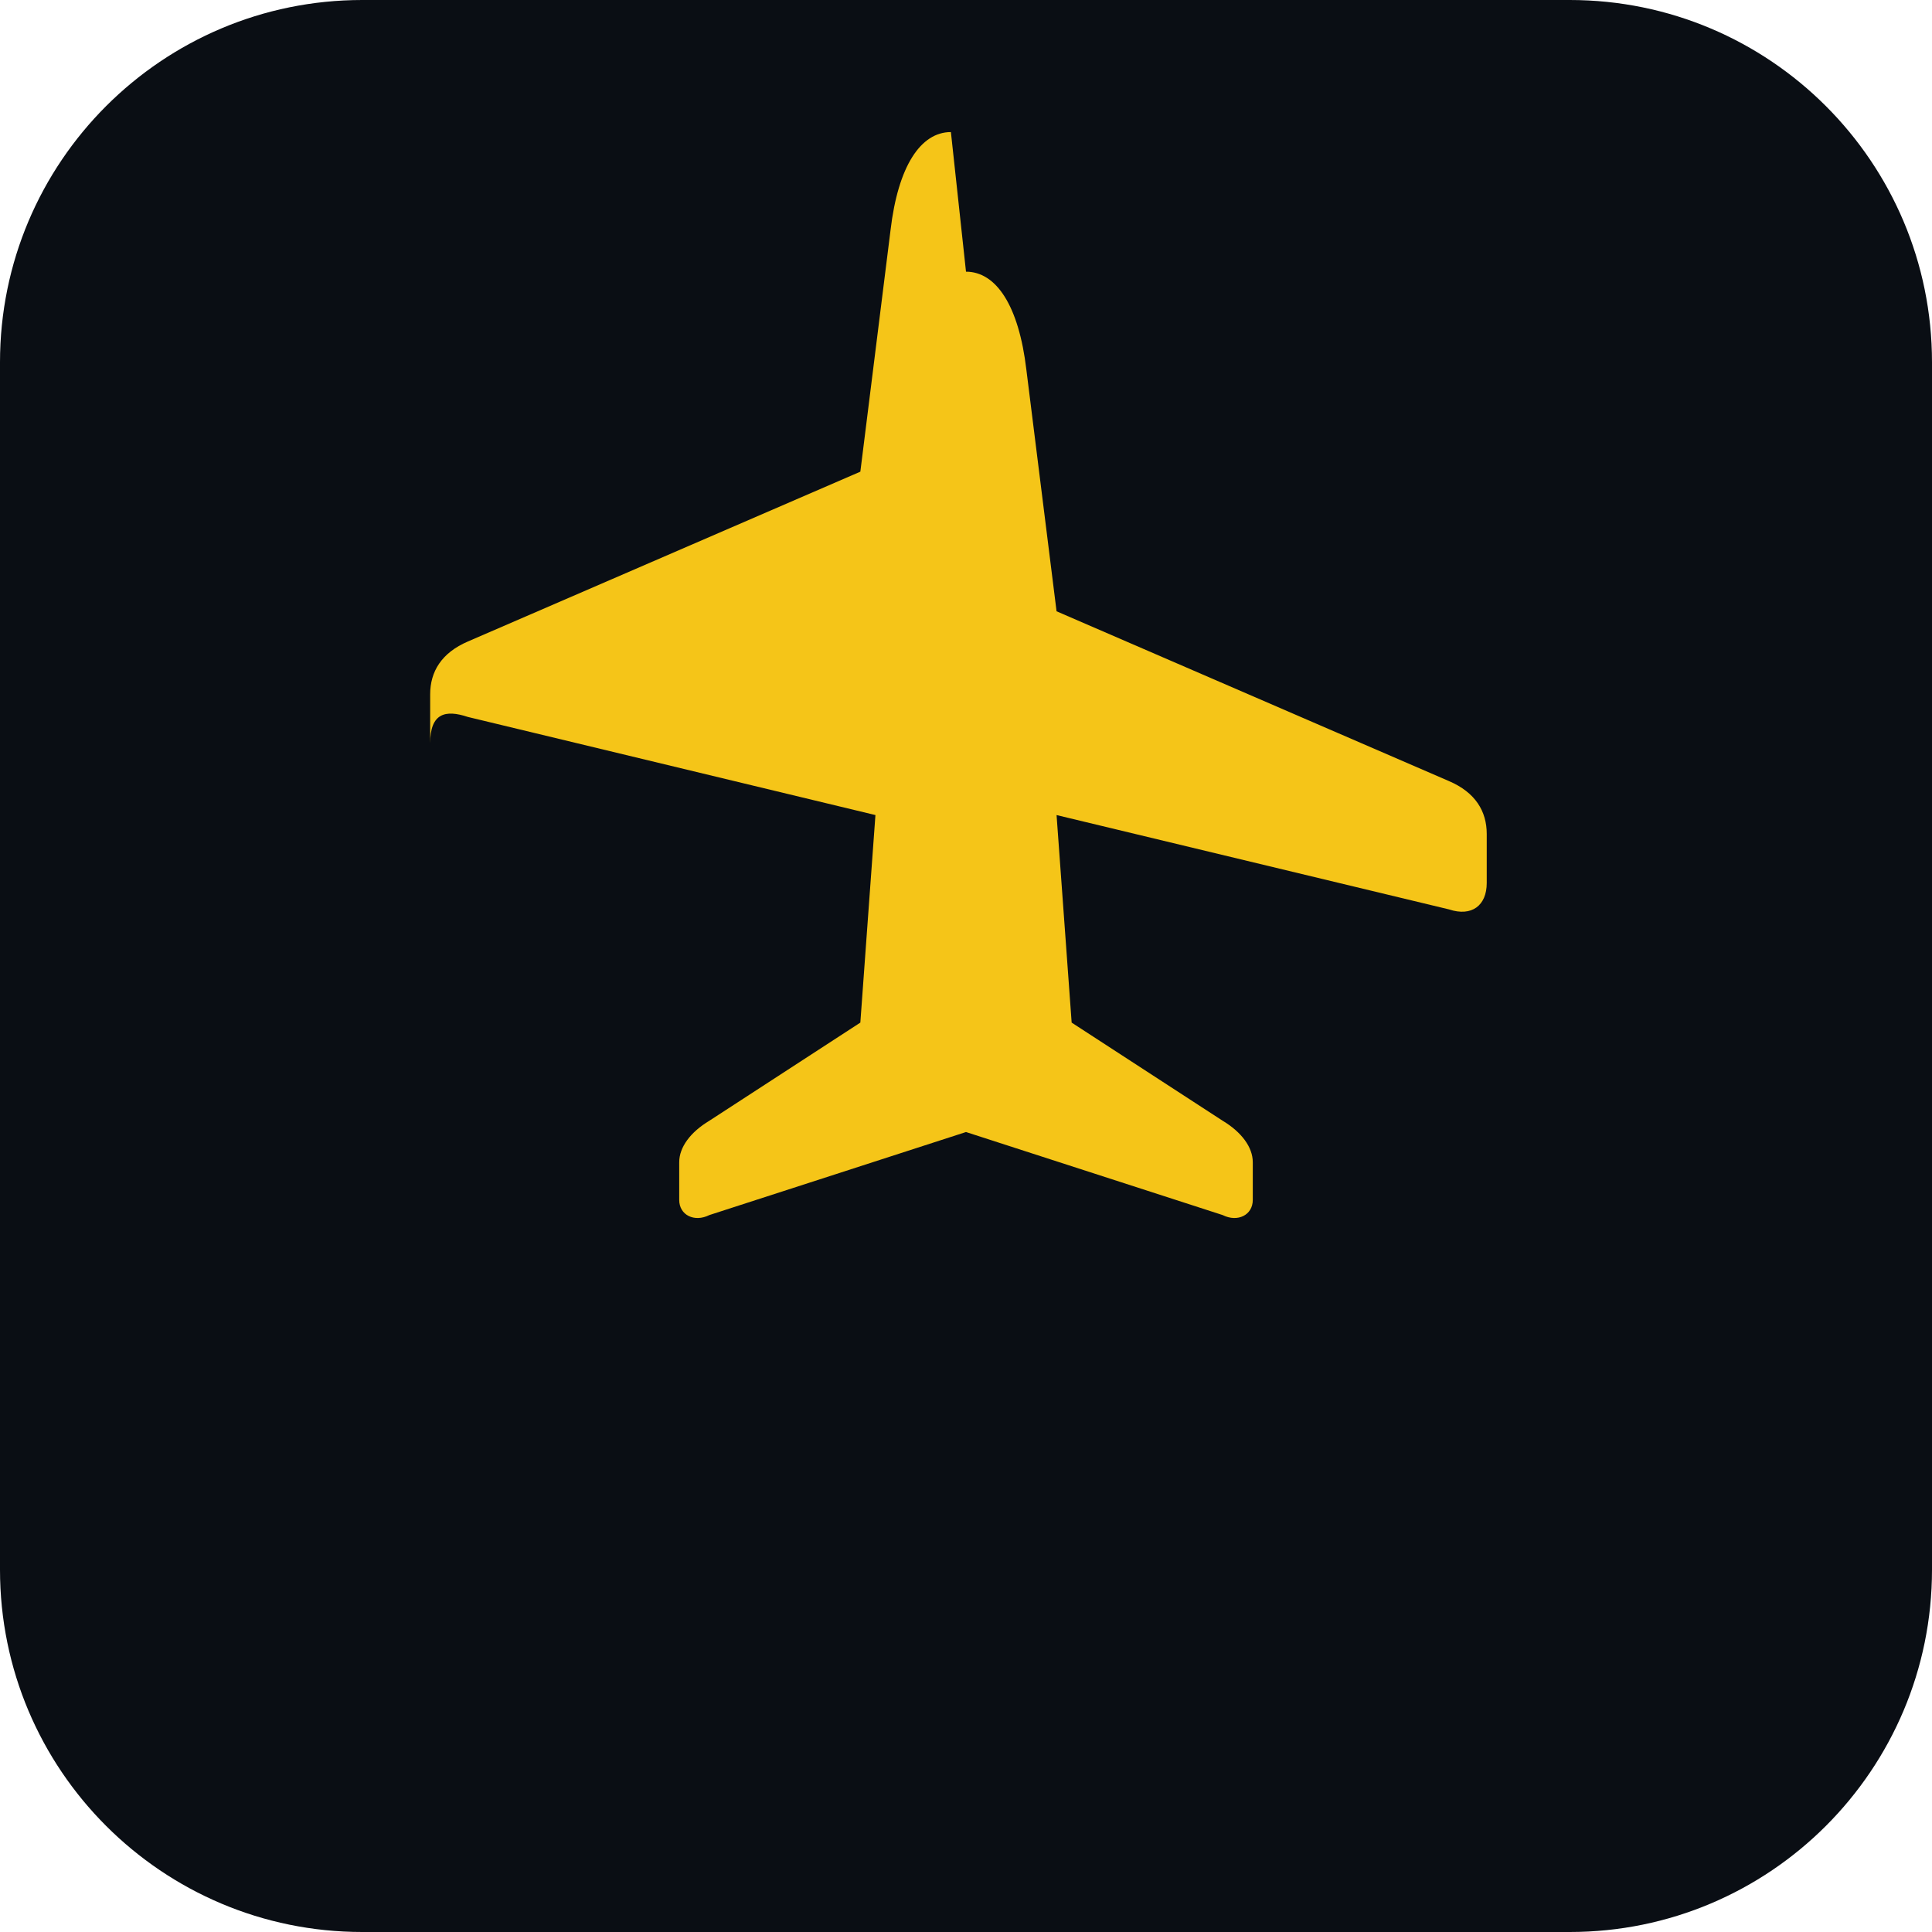
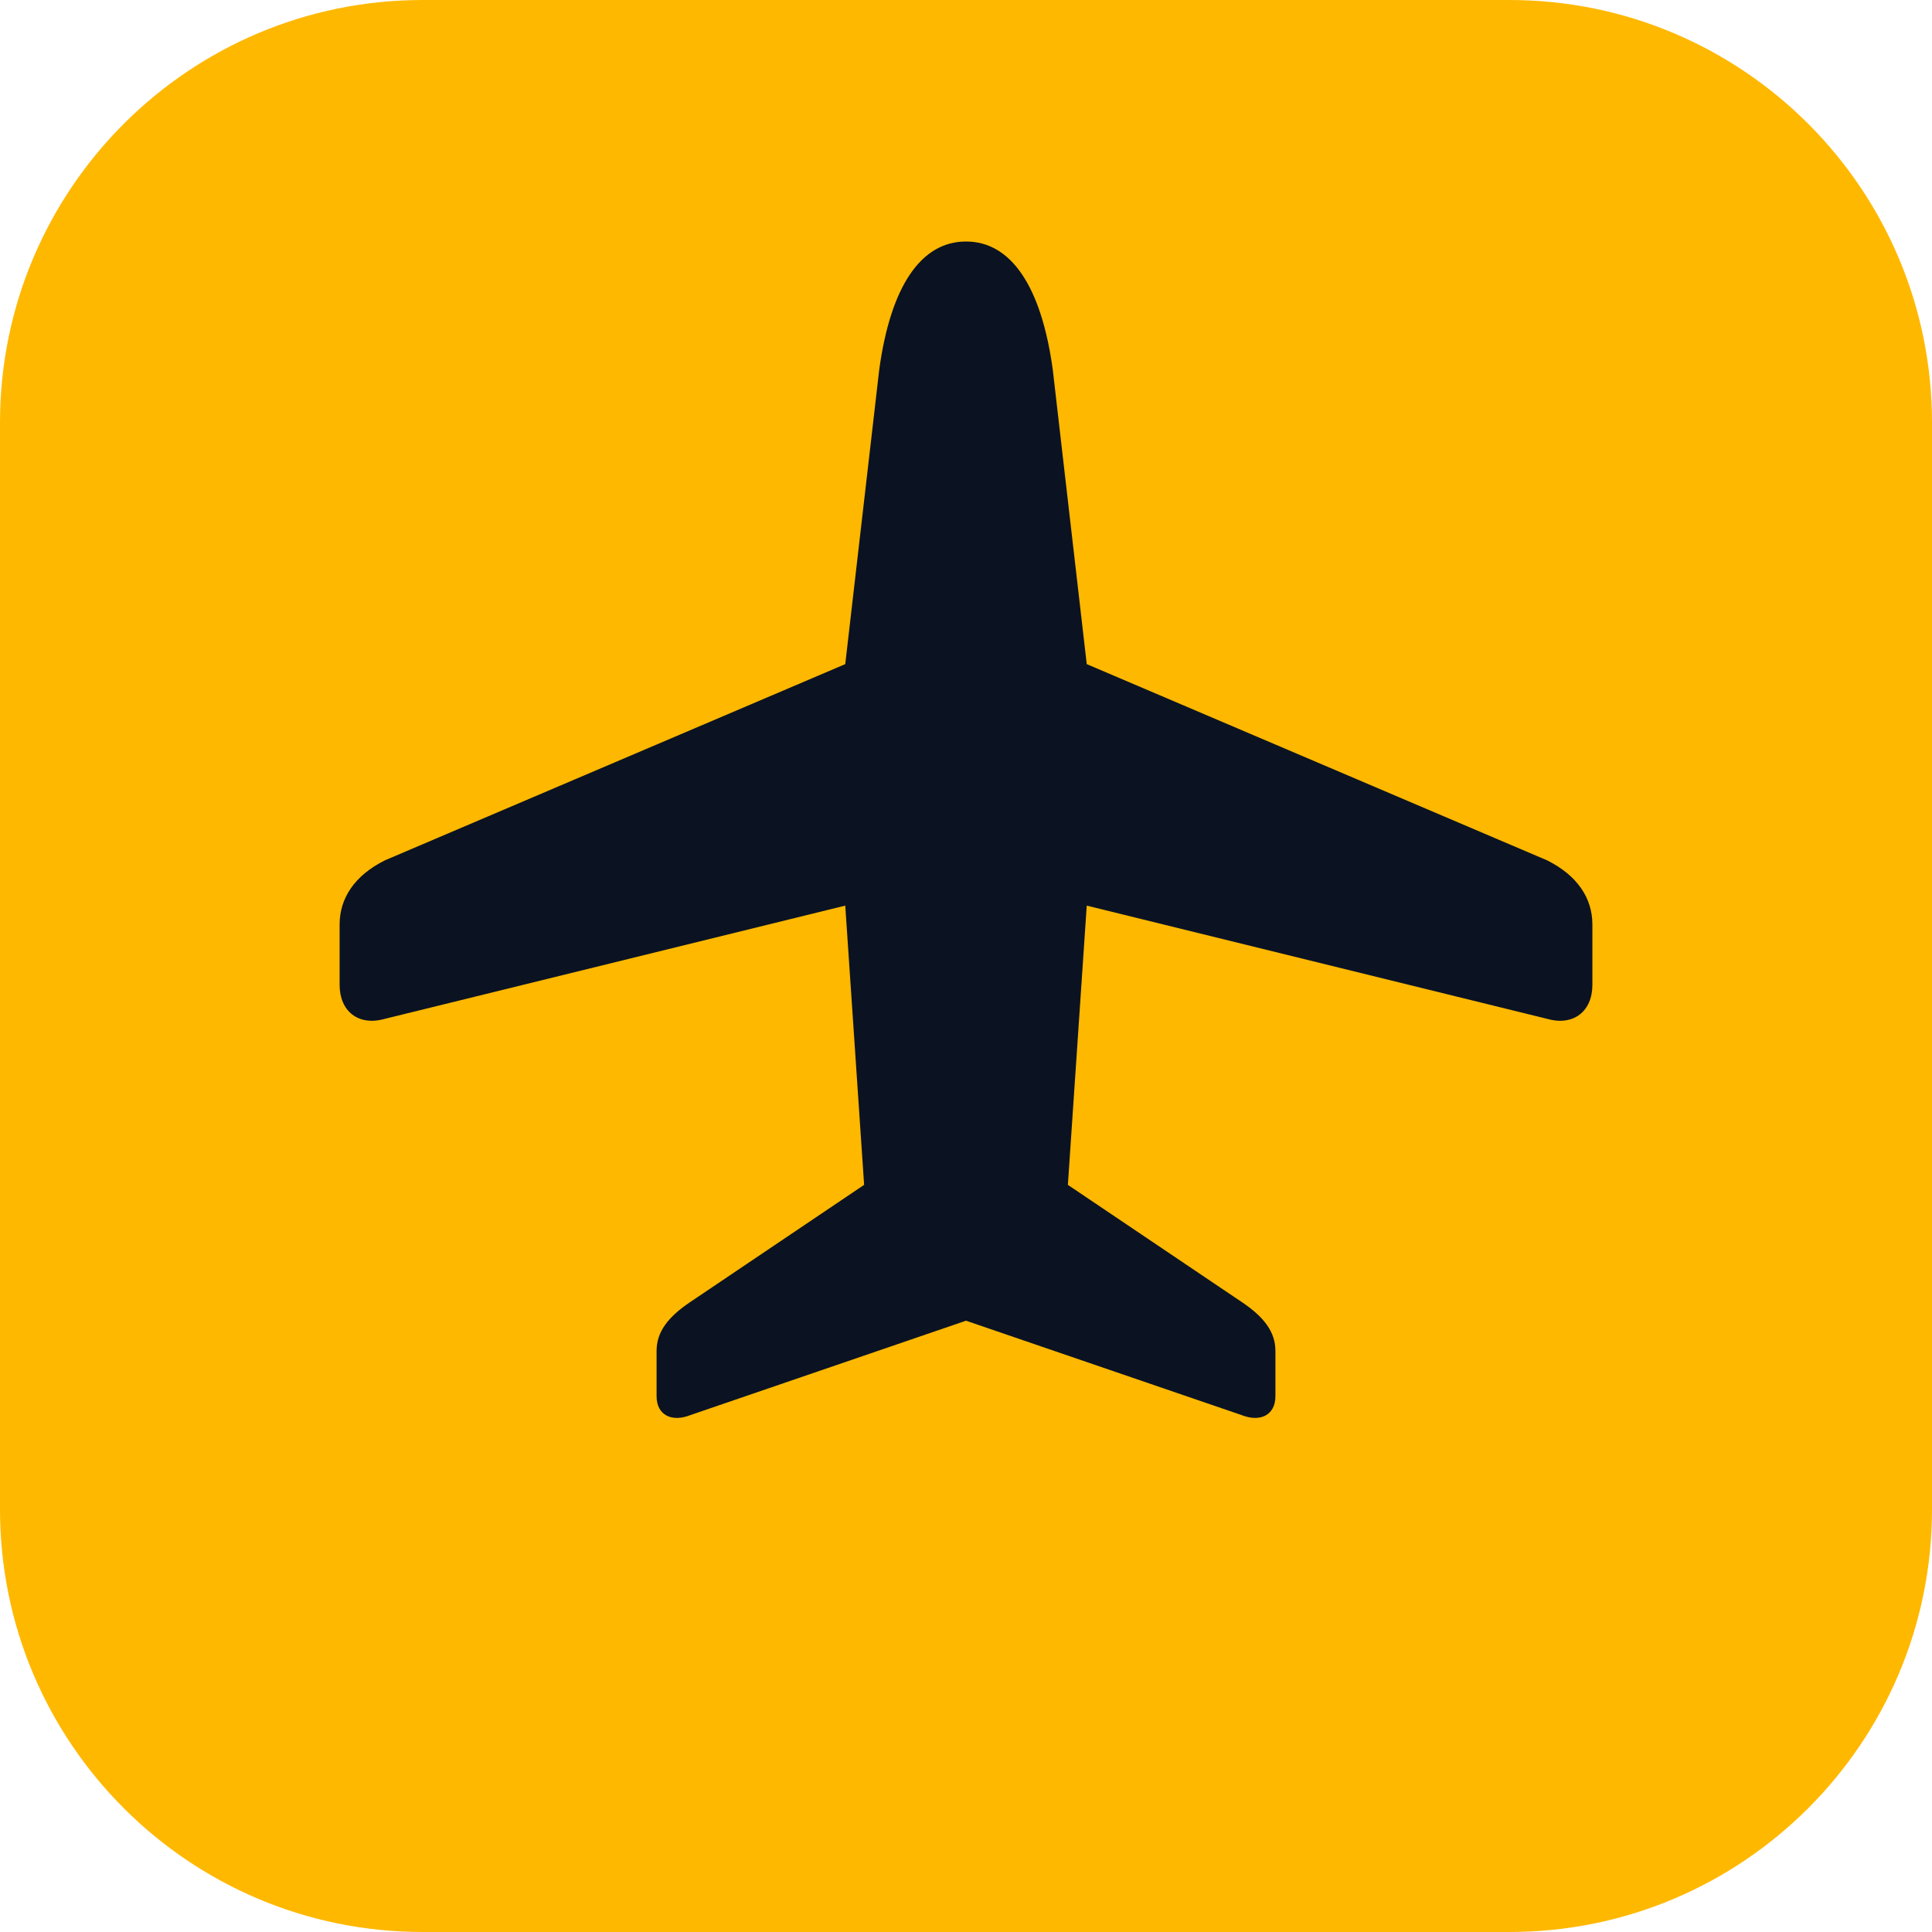
<svg xmlns="http://www.w3.org/2000/svg" viewBox="0 0 512 512">
-   <rect width="512" height="512" rx="96" fill="#0a0e14" />
-   <path fill="#F5C518" d="M256 72c8 0 14 9 16 26l8 64 104 45c7 3 10 8 10 14v13c0 6-4 9-10 7L280 216l4 55 40 26c5 3 8 7 8 11v10c0 4-4 6-8 4L256 300l-68 22c-4 2-8 0-8-4v-10c0-4 3-8 8-11l40-26 4-55-108-26c-6-2-10-1-10 7v-13c0-6 3-11 10-14l104-45 8-64c2-17 8-26 16-26z" />
+   <rect width="512" height="512" rx="112" fill="#FFB800" />
+   <path fill="#0B1322" d="M256 64c12 0 20 12 23 34l9 78 122 52c8 4 12 10 12 17v16c0 7-5 11-12 9l-122-30-5 74 46 31c6 4 9 8 9 13v12c0 5-4 7-9 5l-73-25-73 25c-5 2-9 0-9-5v-12c0-5 3-9 9-13l46-31-5-74-122 30c-7 2-12-2-12-9v-16c0-7 4-13 12-17l122-52 9-78c3-22 11-34 23-34z" />
</svg>
